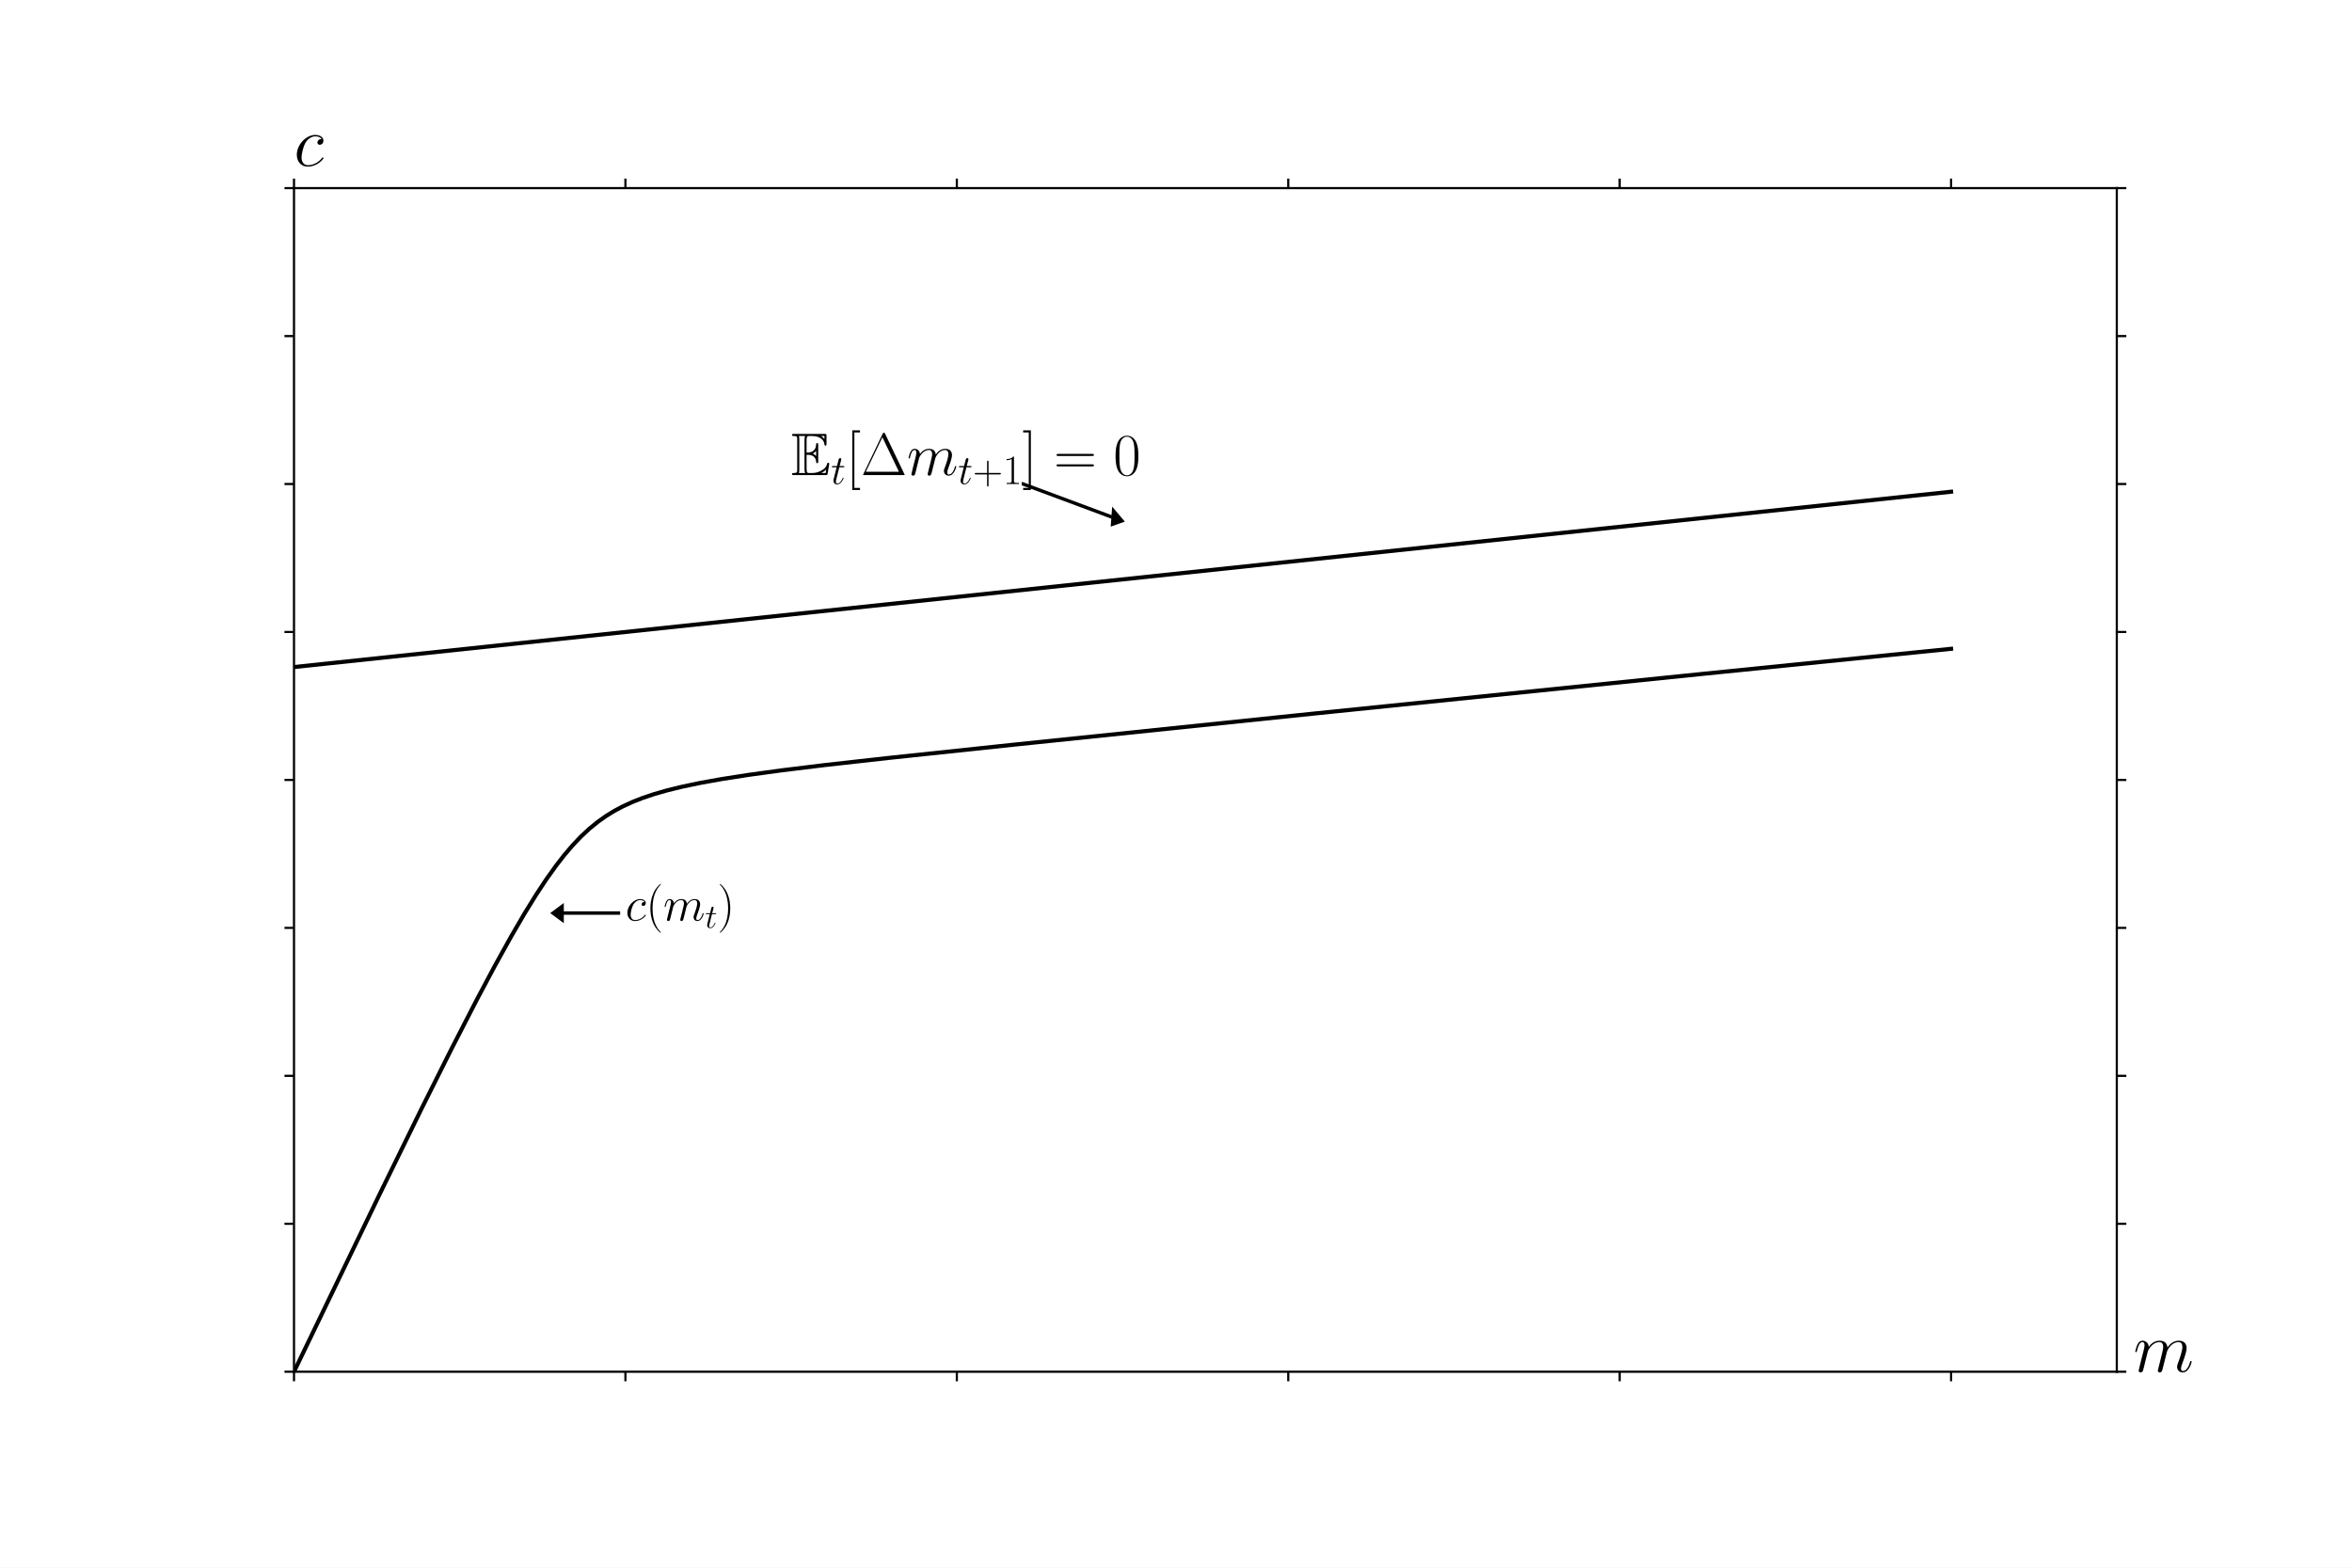
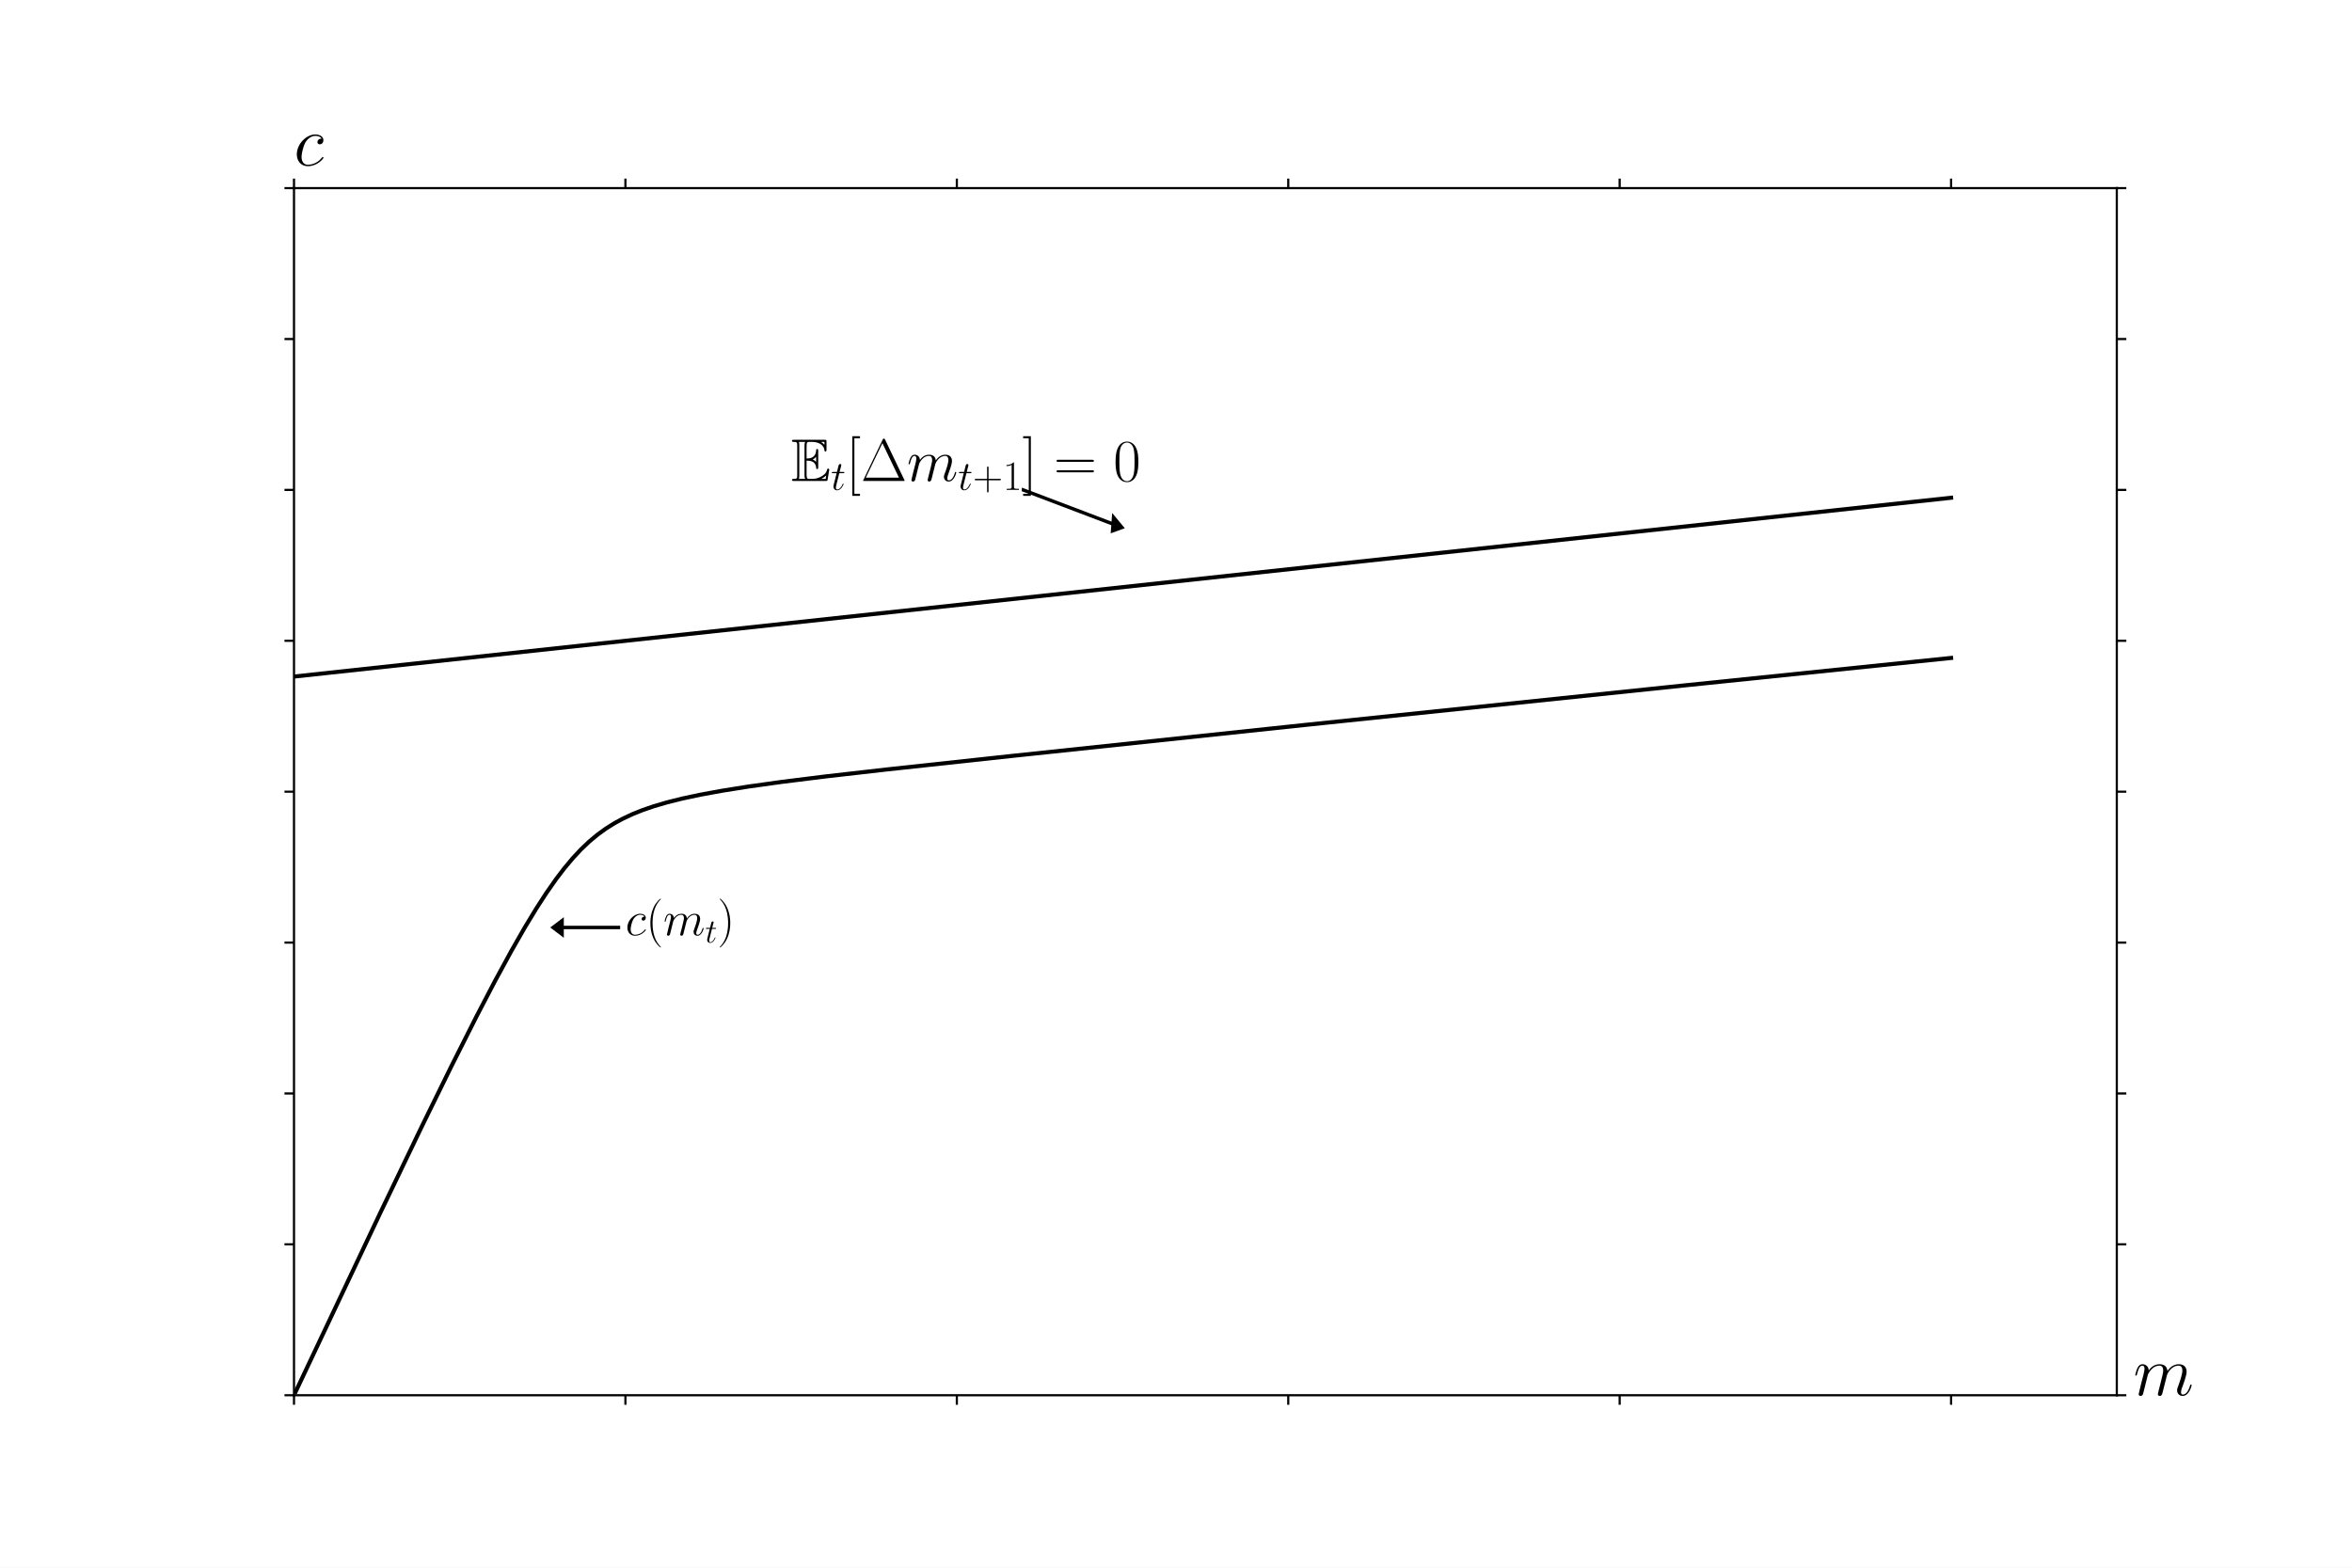
<svg xmlns="http://www.w3.org/2000/svg" xmlns:xlink="http://www.w3.org/1999/xlink" height="576pt" version="1.1" viewBox="0 0 864 576" width="864pt">
  <defs>
    <style type="text/css">
*{stroke-linecap:butt;stroke-linejoin:round;white-space:pre;}
  </style>
  </defs>
  <g id="figure_1">
    <g id="patch_1">
      <path d="M 0 576  L 864 576  L 864 0  L 0 0  z " style="fill:#ffffff;" />
    </g>
    <g id="axes_1">
      <g id="patch_2">
-         <path d="M 108 504  L 777.6 504  L 777.6 69.12  L 108 69.12  z " style="fill:#ffffff;" />
+         <path d="M 108 512.64  L 777.6 512.64  L 777.6 69.12  L 108 69.12  z " style="fill:#ffffff;" />
      </g>
      <g id="patch_3">
-         <path clip-path="url(#p9ac363e5c9)" d="M 202.961 335.484  L 206.614 332.766  L 206.614 335.348  L 227.311 335.348  L 227.311 335.62  L 206.614 335.62  L 206.614 338.202  z " style="stroke:#000000;stroke-linejoin:miter;" />
+         <path clip-path="url(#ped672cc82b)" d="M 202.961 340.776  L 206.614 338.004  L 206.614 340.637  L 227.311 340.637  L 227.311 340.915  L 206.614 340.915  L 206.614 343.548  z " style="stroke:#000000;stroke-linejoin:miter;" />
      </g>
      <g id="patch_4">
-         <path clip-path="url(#p9ac363e5c9)" d="M 412.364 191.43  L 408.561 192.771  L 408.751 190.224  L 375.83 177.974  L 375.85 177.706  L 408.771 189.955  L 408.961 187.408  z " style="stroke:#000000;stroke-linejoin:miter;" />
+         <path clip-path="url(#ped672cc82b)" d="M 412.364 193.86  L 408.561 195.227  L 408.751 192.63  L 375.83 180.137  L 375.85 179.863  L 408.771 192.356  L 408.961 189.759  z " style="stroke:#000000;stroke-linejoin:miter;" />
      </g>
      <g id="matplotlib.axis_1">
        <g id="xtick_1">
          <g id="line2d_1">
            <defs>
-               <path d="M 0 0  L 0 3.5  " id="m04e208c92f" style="stroke:#000000;stroke-width:0.8;" />
-             </defs>
-             <g>
-               <use style="stroke:#000000;stroke-width:0.8;" x="108" xlink:href="#m04e208c92f" y="504" />
+               <path d="M 0 0  L 0 3.5  " id="m99da7c8eb9" style="stroke:#000000;stroke-width:0.8;" />
+             </defs>
+             <g>
+               <use style="stroke:#000000;stroke-width:0.8;" x="108" xlink:href="#m99da7c8eb9" y="512.64" />
            </g>
          </g>
          <g id="line2d_2">
            <defs>
-               <path d="M 0 0  L 0 -3.5  " id="madddd7779d" style="stroke:#000000;stroke-width:0.8;" />
-             </defs>
-             <g>
-               <use style="stroke:#000000;stroke-width:0.8;" x="108" xlink:href="#madddd7779d" y="69.12" />
+               <path d="M 0 0  L 0 -3.5  " id="m226d10a80d" style="stroke:#000000;stroke-width:0.8;" />
+             </defs>
+             <g>
+               <use style="stroke:#000000;stroke-width:0.8;" x="108" xlink:href="#m226d10a80d" y="69.12" />
            </g>
          </g>
        </g>
        <g id="xtick_2">
          <g id="line2d_3">
            <g>
-               <use style="stroke:#000000;stroke-width:0.8;" x="229.745" xlink:href="#m04e208c92f" y="504" />
+               <use style="stroke:#000000;stroke-width:0.8;" x="229.745" xlink:href="#m99da7c8eb9" y="512.64" />
            </g>
          </g>
          <g id="line2d_4">
            <g>
-               <use style="stroke:#000000;stroke-width:0.8;" x="229.745" xlink:href="#madddd7779d" y="69.12" />
+               <use style="stroke:#000000;stroke-width:0.8;" x="229.745" xlink:href="#m226d10a80d" y="69.12" />
            </g>
          </g>
        </g>
        <g id="xtick_3">
          <g id="line2d_5">
            <g>
-               <use style="stroke:#000000;stroke-width:0.8;" x="351.491" xlink:href="#m04e208c92f" y="504" />
+               <use style="stroke:#000000;stroke-width:0.8;" x="351.491" xlink:href="#m99da7c8eb9" y="512.64" />
            </g>
          </g>
          <g id="line2d_6">
            <g>
-               <use style="stroke:#000000;stroke-width:0.8;" x="351.491" xlink:href="#madddd7779d" y="69.12" />
+               <use style="stroke:#000000;stroke-width:0.8;" x="351.491" xlink:href="#m226d10a80d" y="69.12" />
            </g>
          </g>
        </g>
        <g id="xtick_4">
          <g id="line2d_7">
            <g>
-               <use style="stroke:#000000;stroke-width:0.8;" x="473.236" xlink:href="#m04e208c92f" y="504" />
+               <use style="stroke:#000000;stroke-width:0.8;" x="473.236" xlink:href="#m99da7c8eb9" y="512.64" />
            </g>
          </g>
          <g id="line2d_8">
            <g>
-               <use style="stroke:#000000;stroke-width:0.8;" x="473.236" xlink:href="#madddd7779d" y="69.12" />
+               <use style="stroke:#000000;stroke-width:0.8;" x="473.236" xlink:href="#m226d10a80d" y="69.12" />
            </g>
          </g>
        </g>
        <g id="xtick_5">
          <g id="line2d_9">
            <g>
-               <use style="stroke:#000000;stroke-width:0.8;" x="594.982" xlink:href="#m04e208c92f" y="504" />
+               <use style="stroke:#000000;stroke-width:0.8;" x="594.982" xlink:href="#m99da7c8eb9" y="512.64" />
            </g>
          </g>
          <g id="line2d_10">
            <g>
-               <use style="stroke:#000000;stroke-width:0.8;" x="594.982" xlink:href="#madddd7779d" y="69.12" />
+               <use style="stroke:#000000;stroke-width:0.8;" x="594.982" xlink:href="#m226d10a80d" y="69.12" />
            </g>
          </g>
        </g>
        <g id="xtick_6">
          <g id="line2d_11">
            <g>
-               <use style="stroke:#000000;stroke-width:0.8;" x="716.727" xlink:href="#m04e208c92f" y="504" />
+               <use style="stroke:#000000;stroke-width:0.8;" x="716.727" xlink:href="#m99da7c8eb9" y="512.64" />
            </g>
          </g>
          <g id="line2d_12">
            <g>
-               <use style="stroke:#000000;stroke-width:0.8;" x="716.727" xlink:href="#madddd7779d" y="69.12" />
+               <use style="stroke:#000000;stroke-width:0.8;" x="716.727" xlink:href="#m226d10a80d" y="69.12" />
            </g>
          </g>
        </g>
      </g>
      <g id="matplotlib.axis_2">
        <g id="ytick_1">
          <g id="line2d_13">
            <defs>
-               <path d="M 0 0  L -3.5 0  " id="m7be8d9eb5a" style="stroke:#000000;stroke-width:0.8;" />
-             </defs>
-             <g>
-               <use style="stroke:#000000;stroke-width:0.8;" x="108" xlink:href="#m7be8d9eb5a" y="504" />
+               <path d="M 0 0  L -3.5 0  " id="me5a6380c1b" style="stroke:#000000;stroke-width:0.8;" />
+             </defs>
+             <g>
+               <use style="stroke:#000000;stroke-width:0.8;" x="108" xlink:href="#me5a6380c1b" y="512.64" />
            </g>
          </g>
          <g id="line2d_14">
            <defs>
-               <path d="M 0 0  L 3.5 0  " id="mae899d7ee2" style="stroke:#000000;stroke-width:0.8;" />
-             </defs>
-             <g>
-               <use style="stroke:#000000;stroke-width:0.8;" x="777.6" xlink:href="#mae899d7ee2" y="504" />
+               <path d="M 0 0  L 3.5 0  " id="md55749d5e8" style="stroke:#000000;stroke-width:0.8;" />
+             </defs>
+             <g>
+               <use style="stroke:#000000;stroke-width:0.8;" x="777.6" xlink:href="#md55749d5e8" y="512.64" />
            </g>
          </g>
        </g>
        <g id="ytick_2">
          <g id="line2d_15">
            <g>
-               <use style="stroke:#000000;stroke-width:0.8;" x="108" xlink:href="#m7be8d9eb5a" y="449.64" />
+               <use style="stroke:#000000;stroke-width:0.8;" x="108" xlink:href="#me5a6380c1b" y="457.2" />
            </g>
          </g>
          <g id="line2d_16">
            <g>
-               <use style="stroke:#000000;stroke-width:0.8;" x="777.6" xlink:href="#mae899d7ee2" y="449.64" />
+               <use style="stroke:#000000;stroke-width:0.8;" x="777.6" xlink:href="#md55749d5e8" y="457.2" />
            </g>
          </g>
        </g>
        <g id="ytick_3">
          <g id="line2d_17">
            <g>
-               <use style="stroke:#000000;stroke-width:0.8;" x="108" xlink:href="#m7be8d9eb5a" y="395.28" />
+               <use style="stroke:#000000;stroke-width:0.8;" x="108" xlink:href="#me5a6380c1b" y="401.76" />
            </g>
          </g>
          <g id="line2d_18">
            <g>
-               <use style="stroke:#000000;stroke-width:0.8;" x="777.6" xlink:href="#mae899d7ee2" y="395.28" />
+               <use style="stroke:#000000;stroke-width:0.8;" x="777.6" xlink:href="#md55749d5e8" y="401.76" />
            </g>
          </g>
        </g>
        <g id="ytick_4">
          <g id="line2d_19">
            <g>
-               <use style="stroke:#000000;stroke-width:0.8;" x="108" xlink:href="#m7be8d9eb5a" y="340.92" />
+               <use style="stroke:#000000;stroke-width:0.8;" x="108" xlink:href="#me5a6380c1b" y="346.32" />
            </g>
          </g>
          <g id="line2d_20">
            <g>
-               <use style="stroke:#000000;stroke-width:0.8;" x="777.6" xlink:href="#mae899d7ee2" y="340.92" />
+               <use style="stroke:#000000;stroke-width:0.8;" x="777.6" xlink:href="#md55749d5e8" y="346.32" />
            </g>
          </g>
        </g>
        <g id="ytick_5">
          <g id="line2d_21">
            <g>
-               <use style="stroke:#000000;stroke-width:0.8;" x="108" xlink:href="#m7be8d9eb5a" y="286.56" />
+               <use style="stroke:#000000;stroke-width:0.8;" x="108" xlink:href="#me5a6380c1b" y="290.88" />
            </g>
          </g>
          <g id="line2d_22">
            <g>
-               <use style="stroke:#000000;stroke-width:0.8;" x="777.6" xlink:href="#mae899d7ee2" y="286.56" />
+               <use style="stroke:#000000;stroke-width:0.8;" x="777.6" xlink:href="#md55749d5e8" y="290.88" />
            </g>
          </g>
        </g>
        <g id="ytick_6">
          <g id="line2d_23">
            <g>
-               <use style="stroke:#000000;stroke-width:0.8;" x="108" xlink:href="#m7be8d9eb5a" y="232.2" />
+               <use style="stroke:#000000;stroke-width:0.8;" x="108" xlink:href="#me5a6380c1b" y="235.44" />
            </g>
          </g>
          <g id="line2d_24">
            <g>
-               <use style="stroke:#000000;stroke-width:0.8;" x="777.6" xlink:href="#mae899d7ee2" y="232.2" />
+               <use style="stroke:#000000;stroke-width:0.8;" x="777.6" xlink:href="#md55749d5e8" y="235.44" />
            </g>
          </g>
        </g>
        <g id="ytick_7">
          <g id="line2d_25">
            <g>
-               <use style="stroke:#000000;stroke-width:0.8;" x="108" xlink:href="#m7be8d9eb5a" y="177.84" />
+               <use style="stroke:#000000;stroke-width:0.8;" x="108" xlink:href="#me5a6380c1b" y="180" />
            </g>
          </g>
          <g id="line2d_26">
            <g>
-               <use style="stroke:#000000;stroke-width:0.8;" x="777.6" xlink:href="#mae899d7ee2" y="177.84" />
+               <use style="stroke:#000000;stroke-width:0.8;" x="777.6" xlink:href="#md55749d5e8" y="180" />
            </g>
          </g>
        </g>
        <g id="ytick_8">
          <g id="line2d_27">
            <g>
-               <use style="stroke:#000000;stroke-width:0.8;" x="108" xlink:href="#m7be8d9eb5a" y="123.48" />
+               <use style="stroke:#000000;stroke-width:0.8;" x="108" xlink:href="#me5a6380c1b" y="124.56" />
            </g>
          </g>
          <g id="line2d_28">
            <g>
-               <use style="stroke:#000000;stroke-width:0.8;" x="777.6" xlink:href="#mae899d7ee2" y="123.48" />
+               <use style="stroke:#000000;stroke-width:0.8;" x="777.6" xlink:href="#md55749d5e8" y="124.56" />
            </g>
          </g>
        </g>
        <g id="ytick_9">
          <g id="line2d_29">
            <g>
-               <use style="stroke:#000000;stroke-width:0.8;" x="108" xlink:href="#m7be8d9eb5a" y="69.12" />
+               <use style="stroke:#000000;stroke-width:0.8;" x="108" xlink:href="#me5a6380c1b" y="69.12" />
            </g>
          </g>
          <g id="line2d_30">
            <g>
-               <use style="stroke:#000000;stroke-width:0.8;" x="777.6" xlink:href="#mae899d7ee2" y="69.12" />
+               <use style="stroke:#000000;stroke-width:0.8;" x="777.6" xlink:href="#md55749d5e8" y="69.12" />
            </g>
          </g>
        </g>
      </g>
      <g id="line2d_31">
-         <path clip-path="url(#p9ac363e5c9)" d="M 108 504  L 139.686 438.313  L 154.919 407.228  L 165.887 385.322  L 175.027 367.55  L 181.73 354.961  L 187.823 343.978  L 192.698 335.622  L 196.963 328.723  L 200.619 323.183  L 204.275 318.054  L 207.322 314.136  L 210.369 310.567  L 213.415 307.363  L 216.462 304.524  L 219.509 302.035  L 222.555 299.867  L 225.602 297.987  L 228.649 296.355  L 232.305 294.67  L 235.961 293.229  L 240.226 291.79  L 245.101 290.391  L 250.585 289.05  L 257.287 287.648  L 265.209 286.226  L 274.958 284.708  L 287.145 283.038  L 302.988 281.099  L 326.143 278.511  L 373.061 273.541  L 483.961 262.045  L 625.936 247.548  L 716.727 238.381  L 716.727 238.381  " style="fill:none;stroke:#000000;stroke-linecap:square;stroke-width:1.5;" />
+         <path clip-path="url(#ped672cc82b)" d="M 108.609 511.347  L 139.686 445.648  L 154.919 413.946  L 165.887 391.604  L 175.027 373.479  L 181.73 360.64  L 187.823 349.439  L 192.698 340.917  L 196.963 333.88  L 200.619 328.231  L 204.275 323  L 207.322 319.004  L 210.369 315.364  L 213.415 312.096  L 216.462 309.201  L 219.509 306.662  L 222.555 304.452  L 225.602 302.534  L 228.649 300.869  L 232.305 299.151  L 235.961 297.681  L 240.226 296.214  L 245.101 294.787  L 250.585 293.419  L 257.287 291.99  L 265.209 290.54  L 274.958 288.991  L 287.145 287.288  L 302.988 285.31  L 325.533 282.738  L 371.233 277.798  L 479.695 266.326  L 619.843 251.723  L 716.727 241.744  L 716.727 241.744  " style="fill:none;stroke:#000000;stroke-linecap:square;stroke-width:1.5;" />
      </g>
      <g id="line2d_32">
-         <path clip-path="url(#p9ac363e5c9)" d="M 108 245.083  L 716.727 180.667  L 716.727 180.667  " style="fill:none;stroke:#000000;stroke-linecap:square;stroke-width:1.5;" />
+         <path clip-path="url(#ped672cc82b)" d="M 108 248.579  L 716.727 182.883  L 716.727 182.883  " style="fill:none;stroke:#000000;stroke-linecap:square;stroke-width:1.5;" />
      </g>
      <g id="patch_5">
-         <path d="M 108 504  L 108 69.12  " style="fill:none;stroke:#000000;stroke-linecap:square;stroke-linejoin:miter;stroke-width:0.8;" />
+         <path d="M 108 512.64  L 108 69.12  " style="fill:none;stroke:#000000;stroke-linecap:square;stroke-linejoin:miter;stroke-width:0.8;" />
      </g>
      <g id="patch_6">
-         <path d="M 777.6 504  L 777.6 69.12  " style="fill:none;stroke:#000000;stroke-linecap:square;stroke-linejoin:miter;stroke-width:0.8;" />
+         <path d="M 777.6 512.64  L 777.6 69.12  " style="fill:none;stroke:#000000;stroke-linecap:square;stroke-linejoin:miter;stroke-width:0.8;" />
      </g>
      <g id="patch_7">
-         <path d="M 108 504  L 777.6 504  " style="fill:none;stroke:#000000;stroke-linecap:square;stroke-linejoin:miter;stroke-width:0.8;" />
+         <path d="M 108 512.64  L 777.6 512.64  " style="fill:none;stroke:#000000;stroke-linecap:square;stroke-linejoin:miter;stroke-width:0.8;" />
      </g>
      <g id="patch_8">
        <path d="M 108 69.12  L 777.6 69.12  " style="fill:none;stroke:#000000;stroke-linecap:square;stroke-linejoin:miter;stroke-width:0.8;" />
      </g>
      <g id="text_1">
        <defs>
          <path d="M 39.094 38  C 37.203 38 36.297 38 34.906 36.797  C 34.297 36.297 33.203 34.797 33.203 33.188  C 33.203 31.188 34.703 29.984 36.594 29.984  C 39 29.984 41.703 31.984 41.703 35.984  C 41.703 40.484 37.094 44 30.203 44  C 17.094 44 4 30.188 4 15.797  C 4 6.969 9.406 -1 19.594 -1  C 33.203 -1 41.797 9.719 41.797 11.031  C 41.797 11.641 41.203 12.141 40.797 12.141  C 40.5 12.141 40.406 12.047 39.5 11.125  C 33.094 2.516 23.594 1 19.797 1  C 12.906 1 10.703 7.078 10.703 12.141  C 10.703 15.688 12.406 25.531 16 32.391  C 18.594 37.094 24 41.984 30.297 41.984  C 31.594 41.984 37.094 41.812 39.094 38  z " id="CMMI12-99" />
        </defs>
-         <g transform="translate(108 60.966)scale(0.26 -0.26)">
+         <g transform="translate(108 60.804)scale(0.26 -0.26)">
          <use transform="scale(0.996264)" xlink:href="#CMMI12-99" />
        </g>
      </g>
      <g id="text_2">
        <defs>
          <path d="M 20.594 29.219  C 20.797 29.828 23.297 34.812 27 38  C 29.594 40.391 33 41.984 36.906 41.984  C 40.906 41.984 42.297 39 42.297 35.016  C 42.297 34.406 42.297 32.422 41.094 27.734  L 38.594 17.453  C 37.797 14.453 35.906 7.078 35.703 5.984  C 35.297 4.484 34.703 1.891 34.703 1.484  C 34.703 0.094 35.797 -1 37.297 -1  C 40.297 -1 40.797 1.297 41.703 4.891  L 47.703 28.719  C 47.906 29.531 53.094 41.984 64.094 41.984  C 68.094 41.984 69.5 39 69.5 35.016  C 69.5 29.422 65.594 18.547 63.406 12.562  C 62.5 10.172 62 8.875 62 7.078  C 62 2.594 65.094 -1 69.906 -1  C 79.203 -1 82.703 13.656 82.703 14.266  C 82.703 14.766 82.297 15.156 81.703 15.156  C 80.797 15.156 80.703 14.859 80.203 13.156  C 77.906 5.188 74.203 1 70.203 1  C 69.203 1 67.594 1.094 67.594 4.281  C 67.594 6.875 68.797 10.078 69.203 11.172  C 71 15.953 75.5 27.734 75.5 33.516  C 75.5 39.5 72 44 64.406 44  C 57.703 44 52.297 40.203 48.297 34.312  C 48 39.703 44.703 44 37.203 44  C 28.297 44 23.594 37.703 21.797 35.203  C 21.5 40.891 17.406 44 13 44  C 10.094 44 7.797 42.594 5.906 38.797  C 4.094 35.203 2.703 29.125 2.703 28.719  C 2.703 28.328 3.094 27.828 3.797 27.828  C 4.594 27.828 4.703 27.922 5.297 30.219  C 6.797 36.109 8.703 41.984 12.703 41.984  C 15 41.984 15.797 40.391 15.797 37.406  C 15.797 35.203 14.797 31.312 14.094 28.234  L 11.297 17.453  C 10.906 15.562 9.797 11.062 9.297 9.266  C 8.594 6.672 7.5 1.984 7.5 1.484  C 7.5 0.094 8.594 -1 10.094 -1  C 11.297 -1 12.703 -0.406 13.5 1.094  C 13.703 1.594 14.594 5.078 15.094 7.078  L 17.297 16.062  z " id="CMMI12-109" />
        </defs>
-         <g transform="translate(783.6873 504)scale(0.26 -0.26)">
+         <g transform="translate(783.6873 512.64)scale(0.26 -0.26)">
          <use transform="scale(0.996264)" xlink:href="#CMMI12-109" />
        </g>
      </g>
      <g id="text_3">
        <defs>
          <path d="M 30.594 -24.406  C 30.594 -24.312 30.594 -24.109 30.297 -23.812  C 25.703 -19.109 13.406 -6.297 13.406 24.938  C 13.406 56.172 25.5 68.875 30.406 73.891  C 30.406 73.984 30.594 74.188 30.594 74.484  C 30.594 74.797 30.297 75 29.906 75  C 28.797 75 20.297 67.578 15.406 56.562  C 10.406 45.453 9 34.656 9 25.047  C 9 17.828 9.703 5.625 15.703 -7.297  C 20.5 -17.703 28.703 -25 29.906 -25  C 30.406 -25 30.594 -24.812 30.594 -24.406  z " id="CMR17-40" />
          <path d="M 20.094 40.094  L 29.297 40.094  C 31.203 40.094 32.203 40.094 32.203 41.891  C 32.203 43 31.594 43 29.594 43  L 20.797 43  L 24.5 57.25  C 24.906 58.625 24.906 58.812 24.906 59.5  C 24.906 61.094 23.594 62 22.297 62  C 21.5 62 19.203 61.688 18.406 58.531  L 14.5 43  L 5.094 43  C 3.094 43 2.203 43 2.203 41.094  C 2.203 40.094 2.906 40.094 4.797 40.094  L 13.703 40.094  L 7.094 13.766  C 6.297 10.266 6 9.266 6 7.969  C 6 3.281 9.297 -1 14.906 -1  C 25 -1 30.406 13.562 30.406 14.266  C 30.406 14.859 30 15.156 29.406 15.156  C 29.203 15.156 28.797 15.156 28.594 14.75  C 28.5 14.656 28.406 14.562 27.703 12.969  C 25.594 7.969 21 1 15.203 1  C 12.203 1 12 3.484 12 5.688  C 12 5.781 12 7.672 12.297 8.875  z " id="CMMI12-116" />
          <path d="M 26.297 24.938  C 26.297 32.141 25.594 44.359 19.594 57.266  C 14.797 67.688 6.594 75 5.406 75  C 5.094 75 4.703 74.891 4.703 74.391  C 4.703 74.188 4.797 74.094 4.906 73.891  C 9.703 68.875 21.906 56.172 21.906 25.047  C 21.906 -6.188 9.797 -18.906 4.906 -23.906  C 4.797 -24.109 4.703 -24.203 4.703 -24.406  C 4.703 -24.906 5.094 -25 5.406 -25  C 6.5 -25 15 -17.609 19.906 -6.594  C 24.906 4.516 26.297 15.328 26.297 24.938  z " id="CMR17-41" />
        </defs>
-         <g transform="translate(229.7455 340.92)scale(0.18 -0.18)">
+         <g transform="translate(229.7455 346.32)scale(0.18 -0.18)">
          <use transform="translate(0 14.94392)scale(0.996264)" xlink:href="#CMMI12-99" />
          <use transform="translate(41.98323 14.94392)scale(0.996264)" xlink:href="#CMR17-40" />
          <use transform="translate(77.264 14.94392)scale(0.996264)" xlink:href="#CMMI12-109" />
          <use transform="translate(162.5912 0)scale(0.697382)" xlink:href="#CMMI12-116" />
          <use transform="translate(187.7477 14.94392)scale(0.996264)" xlink:href="#CMR17-41" />
        </g>
      </g>
      <g id="text_4">
        <defs>
          <path d="M 25.906 34  C 28.406 34 33.203 34 36.703 31.859  C 41.5 28.719 41.906 23.25 41.906 22.641  C 42 21.219 42 19.906 43.703 19.906  C 45.406 19.906 45.406 21.328 45.406 23.156  L 45.406 50.438  C 45.406 52.047 45.406 53.656 43.703 53.656  C 42 53.656 41.906 52.141 41.906 51.344  C 41.297 38.391 31.094 37.688 25.906 37.594  L 25.906 58.766  C 25.906 65.484 27.797 65.484 30.203 65.484  L 35 65.484  C 48.5 65.484 55.203 58.562 55.797 51.641  C 55.906 50.844 56 49.328 57.594 49.328  C 59.297 49.328 59.297 50.938 59.297 52.641  L 59.297 65.688  C 59.297 68.797 59.094 69 56 69  L 4.797 69  C 3 69 1.406 69 1.406 67.188  C 1.406 65.484 3.297 65.484 4.094 65.484  C 9.797 65.484 10.203 64.688 10.203 59.766  L 10.203 9.266  C 10.203 4.5 9.906 3.5 4.594 3.5  C 3.094 3.5 1.406 3.5 1.406 1.797  C 1.406 0 3 0 4.797 0  L 57.797 0  C 59.703 0 60.703 0 61 1.391  C 61.094 1.5 63.906 18.391 63.906 18.891  C 63.906 20.016 63 20.719 62.203 20.719  C 60.797 20.719 60.406 19.406 60.406 19.297  C 59.797 16.672 58.797 12.406 51.5 8.047  C 46.297 4.906 41.203 3.5 35.703 3.5  L 30.203 3.5  C 27.797 3.5 25.906 3.5 25.906 10.281  z M 55.797 65.484  L 55.797 60.672  C 54.094 62.578 52.203 64.188 50.094 65.484  z M 36.297 36.094  C 37.906 36.797 40.094 38.297 41.906 40.406  L 41.906 31.969  C 39.5 34.688 36.406 36 36.297 36  z M 13.703 59.969  C 13.703 61.172 13.703 63.688 12.906 65.484  L 23.5 65.484  C 22.406 63.188 22.406 59.875 22.406 58.969  L 22.406 10.078  C 22.406 6.438 23.094 4.406 23.5 3.5  L 12.906 3.5  C 13.703 5.312 13.703 7.844 13.703 9.062  z M 50.906 3.5  L 50.906 3.594  C 54.094 5.219 56.797 7.344 58.797 9.172  C 58.703 8.766 58 4.297 57.906 3.5  z " id="MSBM10-69" />
          <path d="M 23.5 -25  L 23.5 -21.5  L 14.094 -21.5  L 14.094 71.484  L 23.5 71.484  L 23.5 75  L 10.594 75  L 10.594 -25  z " id="CMR17-91" />
          <path d="M 40.594 69.297  C 39.797 71 39.406 71 38.594 71  C 37.406 71 37.297 70.797 36.594 69.391  L 4.203 1.688  C 4.094 1.5 3.703 0.594 3.703 0.5  C 3.703 0.094 3.797 0 5.594 0  L 71.5 0  C 73.297 0 73.406 0.094 73.406 0.5  C 73.406 0.594 73 1.5 72.906 1.688  z M 36.094 63.375  L 63.797 5.594  L 8.297 5.594  z " id="CMR17-1" />
          <path d="M 37.703 23  L 64.203 23  C 65.594 23 67.297 23 67.297 24.688  C 67.297 26.5 65.703 26.5 64.203 26.5  L 37.703 26.5  L 37.703 52.891  C 37.703 54.297 37.703 56 36 56  C 34.203 56 34.203 54.391 34.203 52.891  L 34.203 26.5  L 7.703 26.5  C 6.297 26.5 4.594 26.5 4.594 24.797  C 4.594 23 6.203 23 7.703 23  L 34.203 23  L 34.203 -3.031  C 34.203 -4.406 34.203 -6.109 35.906 -6.109  C 37.703 -6.109 37.703 -4.516 37.703 -3.031  z " id="CMR17-43" />
          <path d="M 26.594 63.797  C 26.594 65.891 26.5 66 25.094 66  C 21.203 61.359 15.297 59.891 9.703 59.688  C 9.406 59.688 8.906 59.688 8.797 59.5  C 8.703 59.297 8.703 59.094 8.703 57  C 11.797 57 17 57.594 21 59.984  L 21 7.297  C 21 3.797 20.797 2.594 12.203 2.594  L 9.203 2.594  L 9.203 0  C 14 0.094 19 0.188 23.797 0.188  C 28.594 0.188 33.594 0.094 38.406 0  L 38.406 2.594  L 35.406 2.594  C 26.797 2.594 26.594 3.688 26.594 7.297  z " id="CMR17-49" />
          <path d="M 14.297 75  L 1.406 75  L 1.406 71.484  L 10.797 71.484  L 10.797 -21.5  L 1.406 -21.5  L 1.406 -25  L 14.297 -25  z " id="CMR17-93" />
          <path d="M 64.297 32  C 65.797 32 67.297 32 67.297 33.688  C 67.297 35.5 65.594 35.5 63.906 35.5  L 8 35.5  C 6.297 35.5 4.594 35.5 4.594 33.688  C 4.594 32 6.094 32 7.594 32  z M 63.906 14.484  C 65.594 14.484 67.297 14.484 67.297 16.297  C 67.297 18 65.797 18 64.297 18  L 7.594 18  C 6.094 18 4.594 18 4.594 16.297  C 4.594 14.484 6.297 14.484 8 14.484  z " id="CMR17-61" />
          <path d="M 42 31.844  C 42 37.969 41.906 48.422 37.703 56.453  C 34 63.484 28.094 66 22.906 66  C 18.094 66 12 63.781 8.203 56.562  C 4.203 49.016 3.797 39.672 3.797 31.844  C 3.797 26.109 3.906 17.375 7 9.734  C 11.297 -0.609 19 -2 22.906 -2  C 27.5 -2 34.5 -0.109 38.594 9.438  C 41.594 16.375 42 24.5 42 31.844  z M 22.906 -0.406  C 16.5 -0.406 12.703 5.125 11.297 12.75  C 10.203 18.688 10.203 27.328 10.203 32.953  C 10.203 40.688 10.203 47.109 11.5 53.234  C 13.406 61.781 19 64.391 22.906 64.391  C 27 64.391 32.297 61.672 34.203 53.438  C 35.5 47.719 35.594 40.984 35.594 32.953  C 35.594 26.422 35.594 18.375 34.406 12.453  C 32.297 1.5 26.406 -0.406 22.906 -0.406  z " id="CMR17-48" />
        </defs>
-         <g transform="translate(290.6182 177.84)scale(0.22 -0.22)">
+         <g transform="translate(290.6182 180)scale(0.22 -0.22)">
          <use transform="translate(0 14.94392)scale(0.996264)" xlink:href="#MSBM10-69" />
          <use transform="translate(66.41782 0)scale(0.697382)" xlink:href="#CMMI12-116" />
          <use transform="translate(91.57426 14.94392)scale(0.996264)" xlink:href="#CMR17-91" />
          <use transform="translate(116.4453 14.94392)scale(0.996264)" xlink:href="#CMR17-1" />
          <use transform="translate(193.3649 14.94392)scale(0.996264)" xlink:href="#CMMI12-109" />
          <use transform="translate(278.6921 0)scale(0.697382)" xlink:href="#CMMI12-116" />
          <use transform="translate(303.3504 0)scale(0.697382)" xlink:href="#CMR17-43" />
          <use transform="translate(353.5506 0)scale(0.697382)" xlink:href="#CMR17-49" />
          <use transform="translate(386.0319 14.94392)scale(0.996264)" xlink:href="#CMR17-93" />
          <use transform="translate(438.577 14.94392)scale(0.996264)" xlink:href="#CMR17-61" />
          <use transform="translate(537.9658 14.94392)scale(0.996264)" xlink:href="#CMR17-48" />
        </g>
      </g>
    </g>
  </g>
  <defs>
-     <clipPath id="p9ac363e5c9">
-       <rect height="434.88" width="669.6" x="108" y="69.12" />
+     <clipPath id="ped672cc82b">
+       <rect height="443.52" width="669.6" x="108" y="69.12" />
    </clipPath>
  </defs>
</svg>
